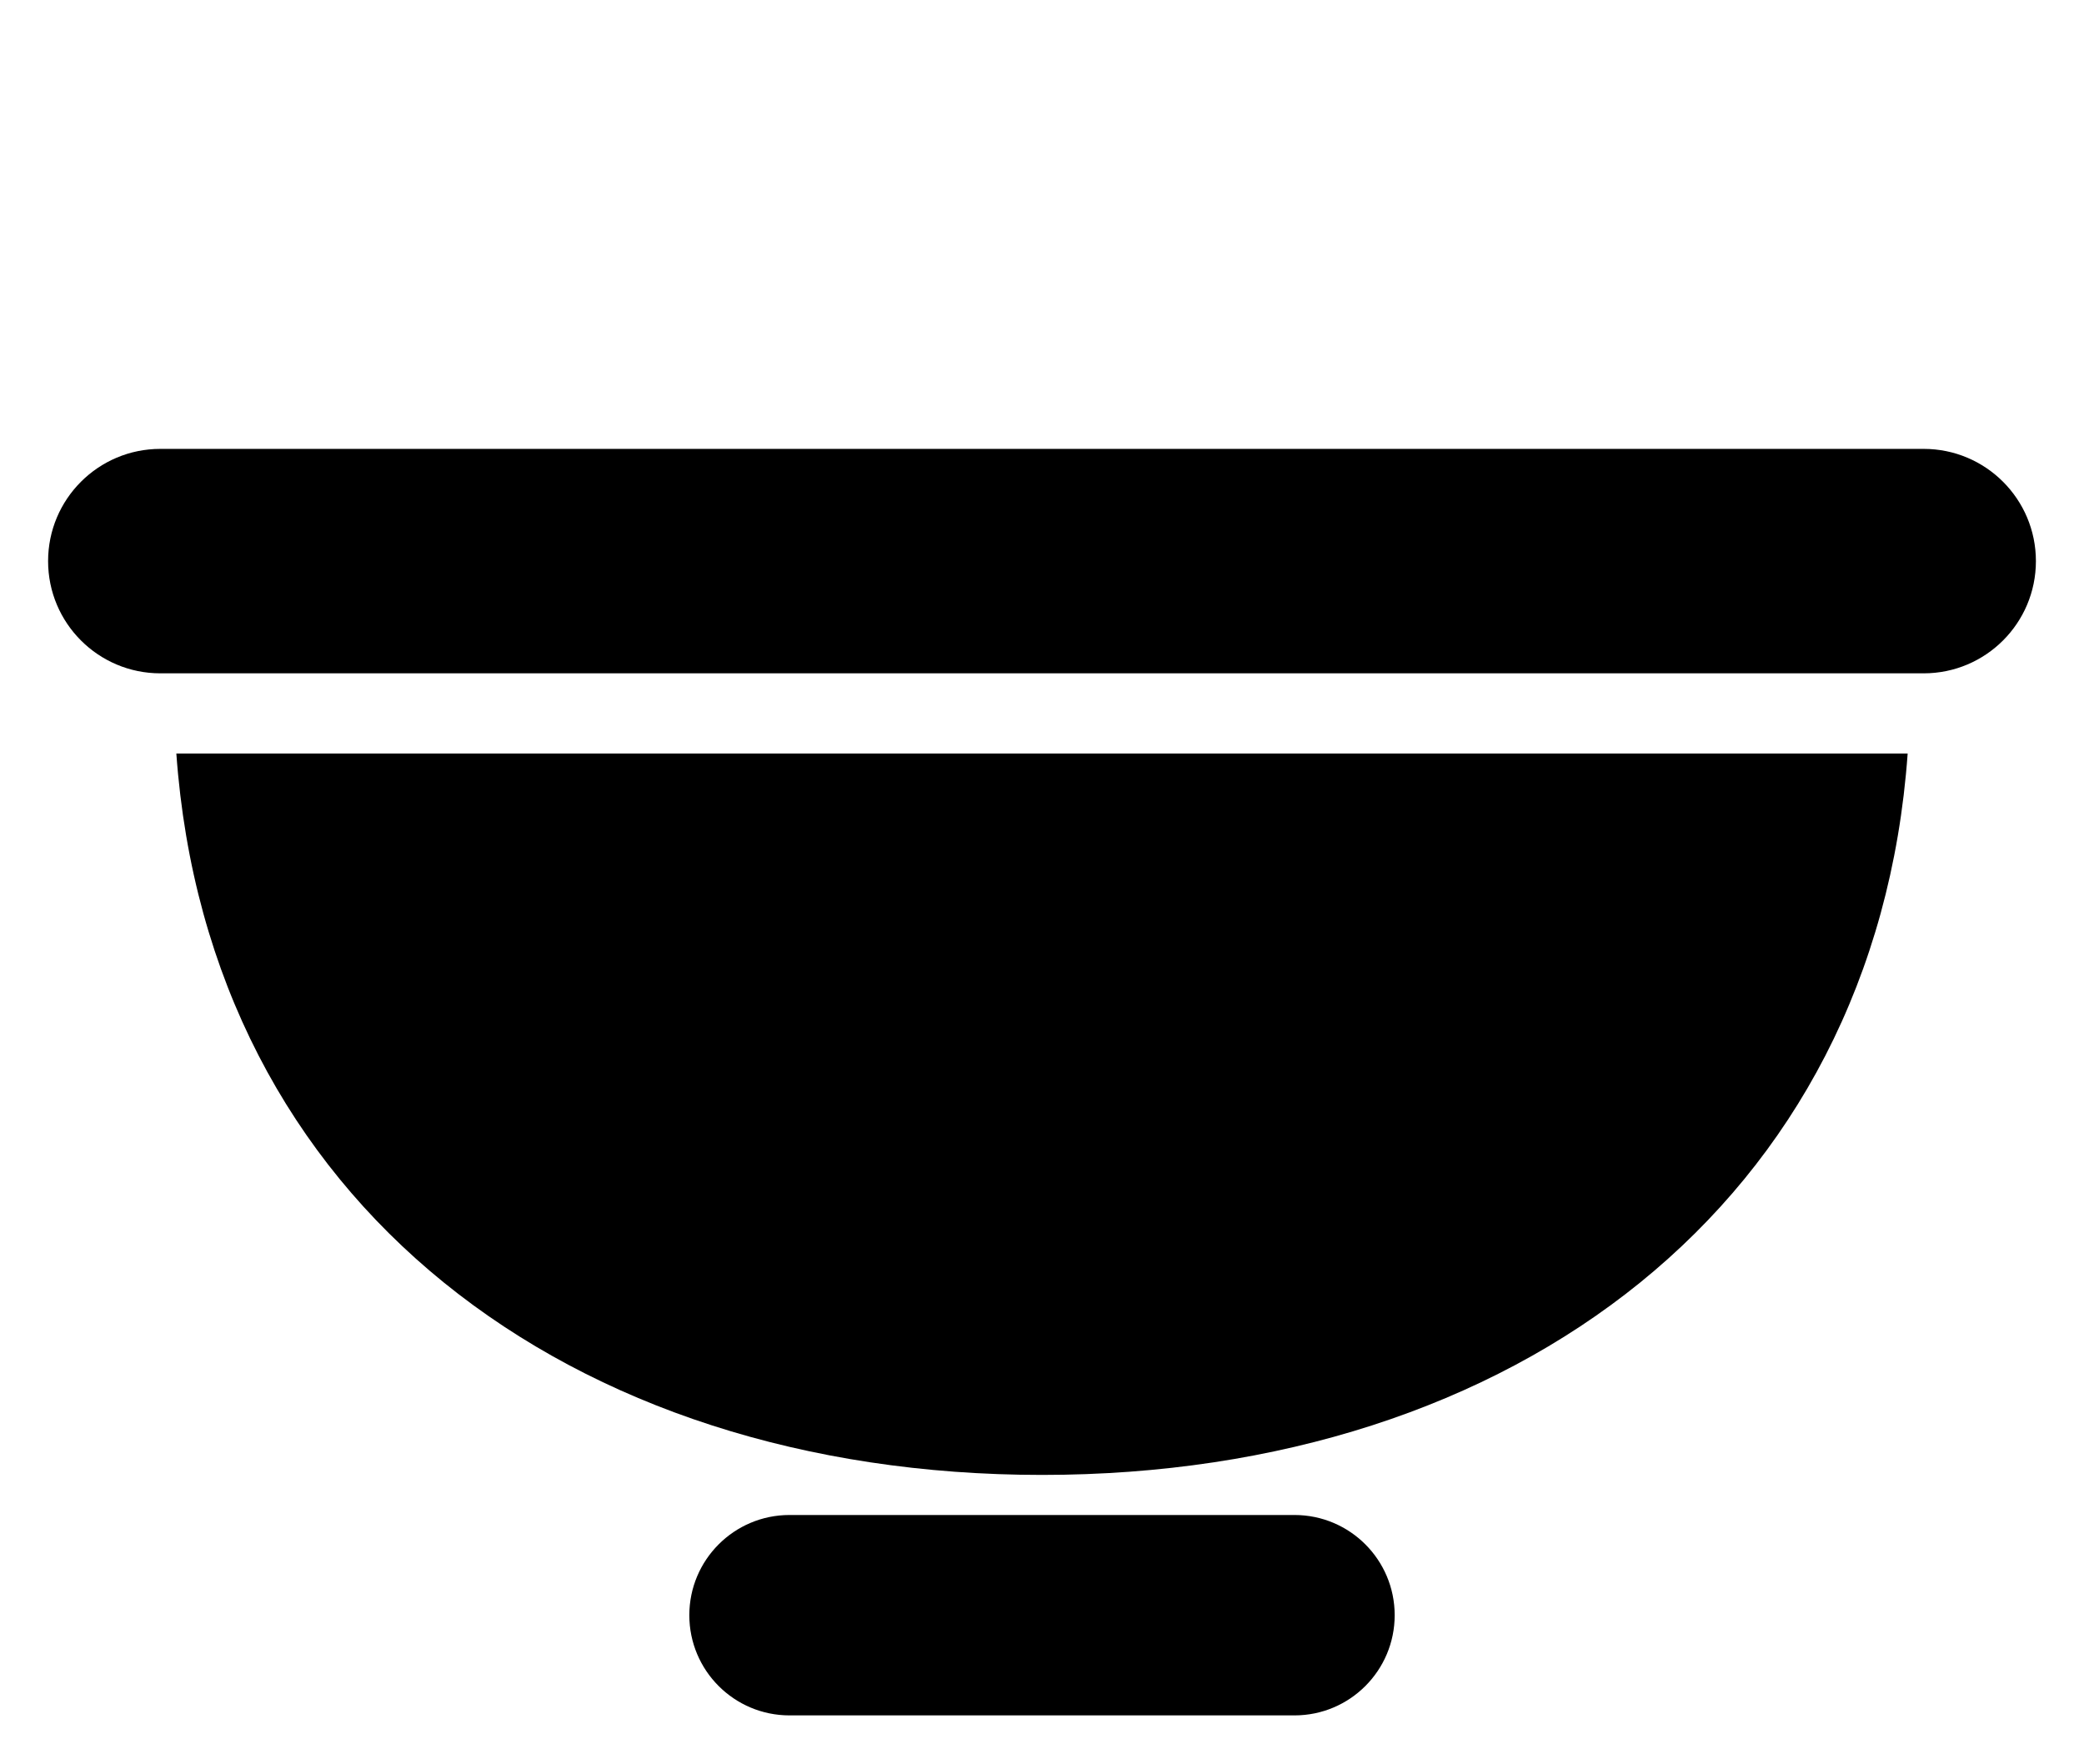
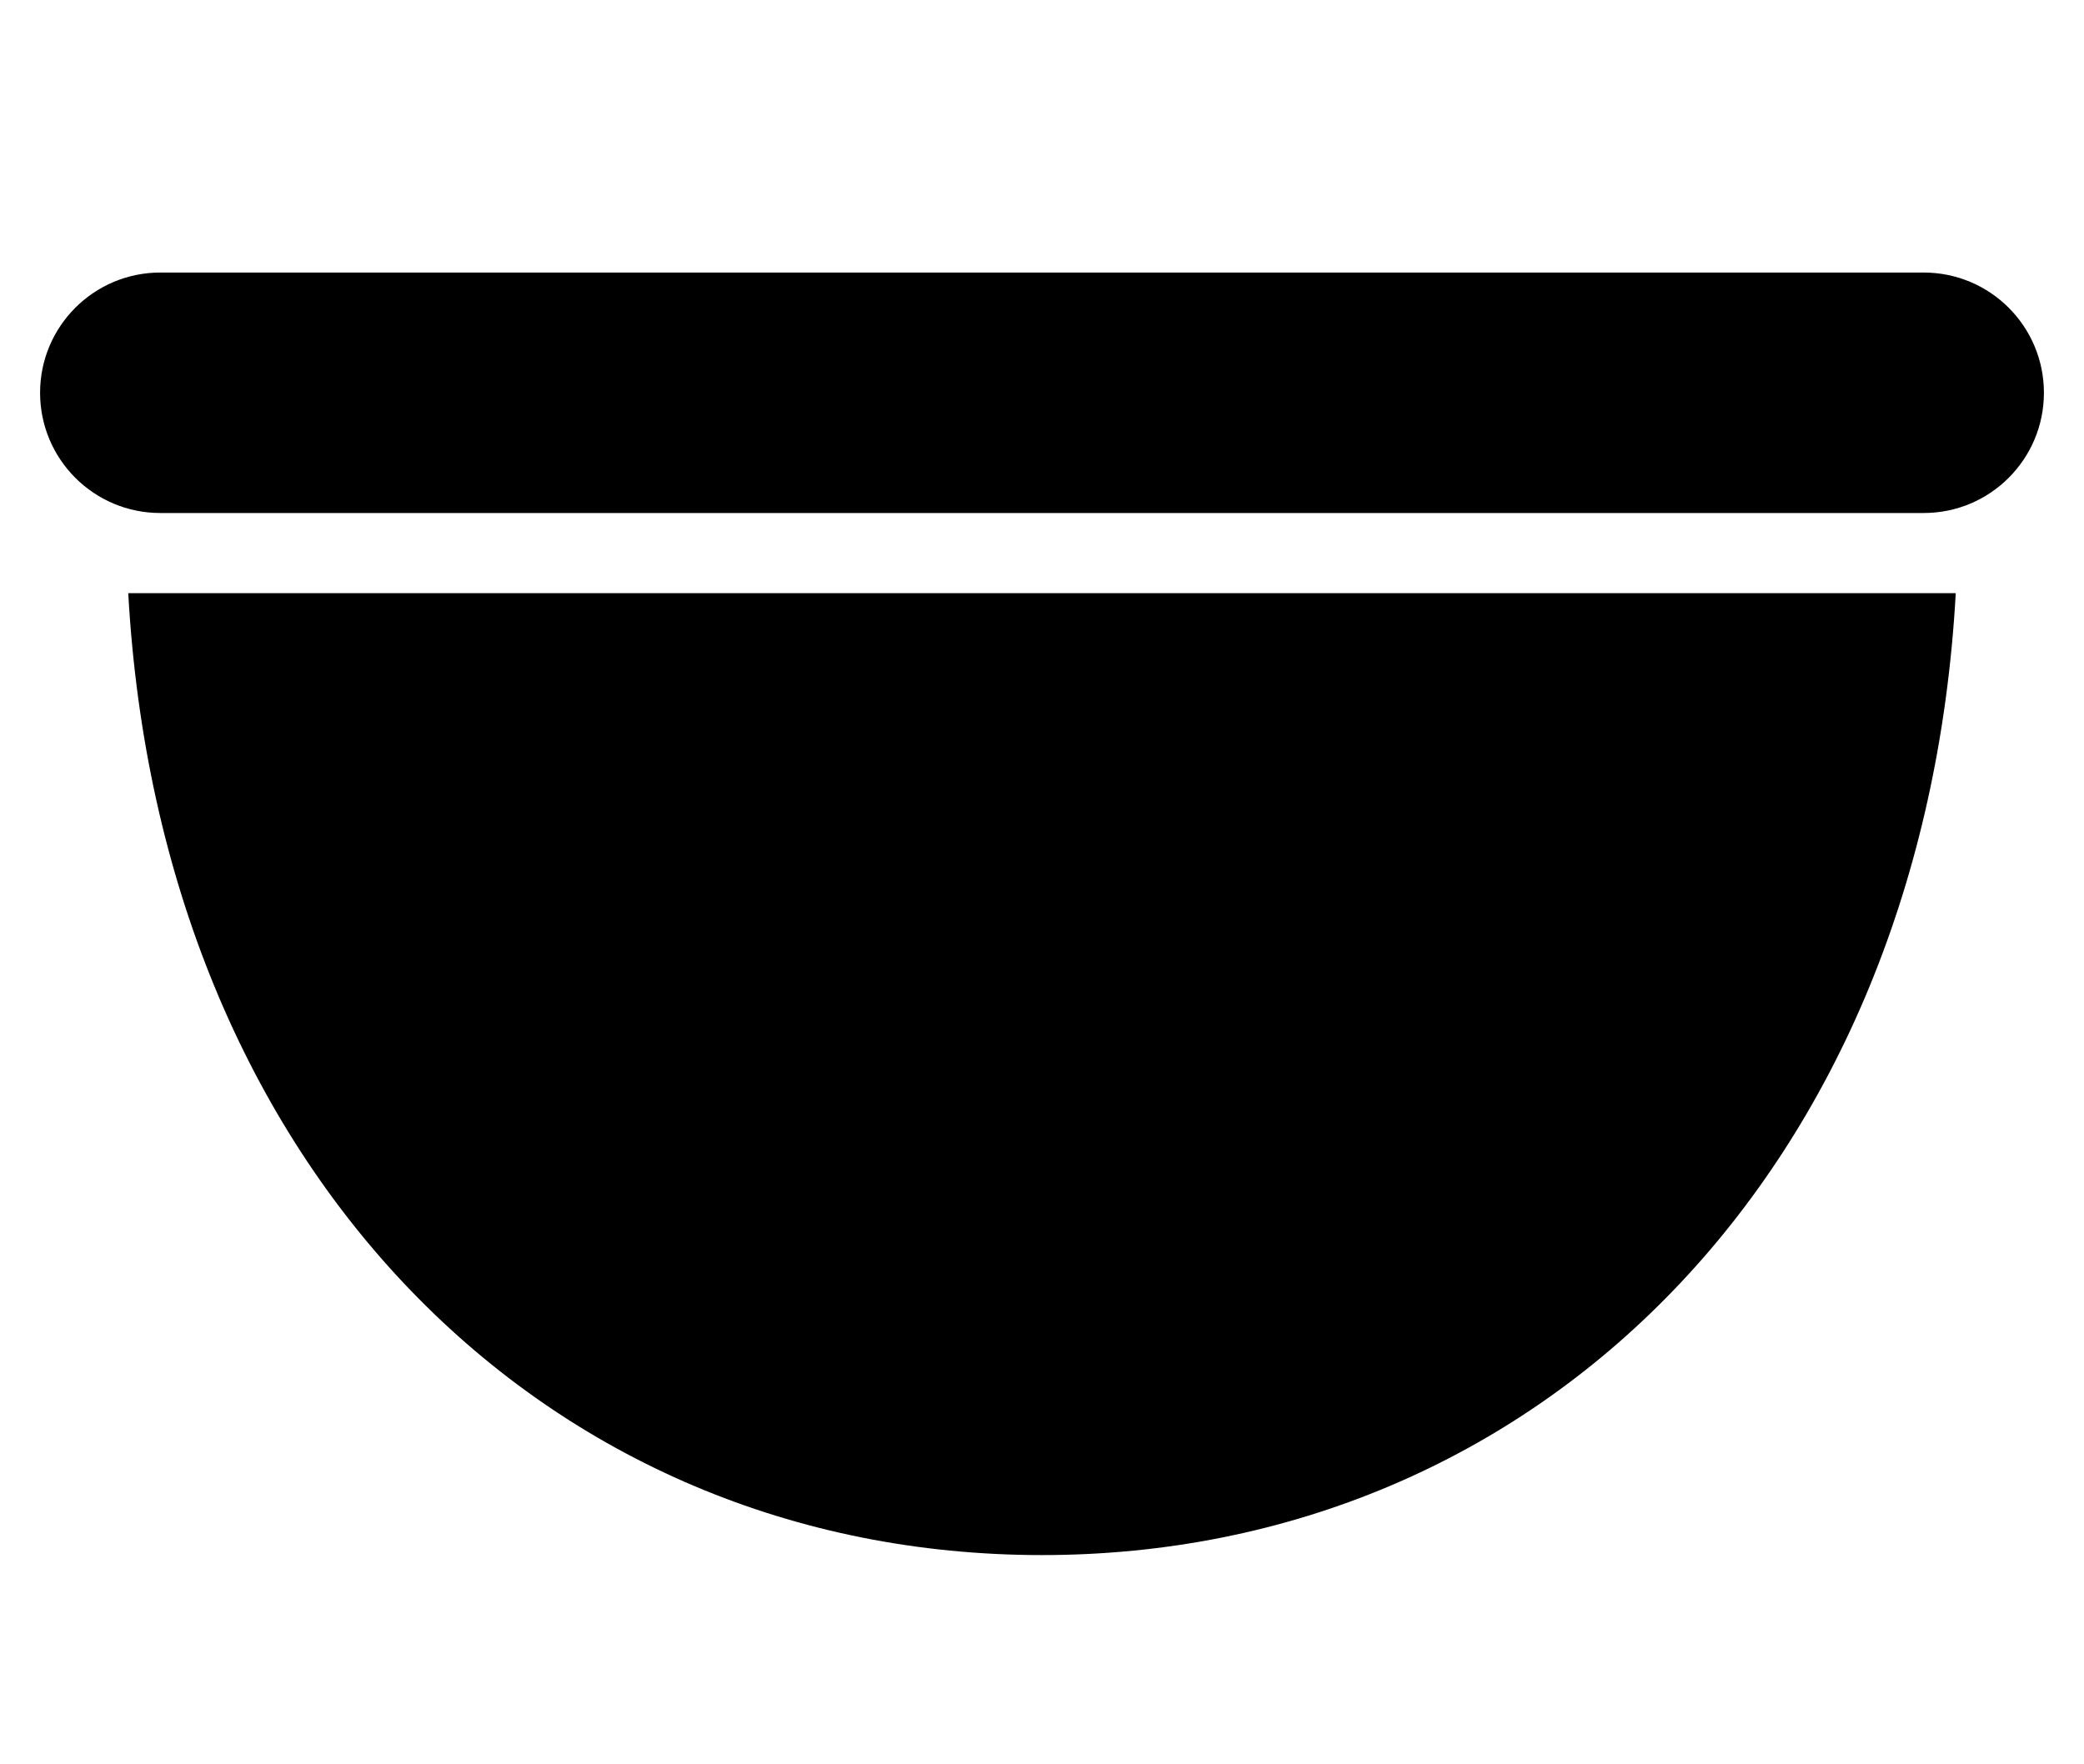
<svg xmlns="http://www.w3.org/2000/svg" width="26" height="22" viewBox="0 0 26 22">
-   <rect x="0.6" y="5.6" width="24.8" height="2.8" rx="1.4" fill="#000" />
-   <path d="M2.2 9.4 H23.8 C23.4 15.0 18.9 18.4 13 18.4 C7.1 18.4 2.6 15.0 2.2 9.4 Z" fill="#000" />
-   <rect x="8.6" y="18.9" width="8.8" height="2.5" rx="1.25" fill="#000" />
+   <rect x="0.5" y="3.4" width="25" height="3" rx="1.5" fill="#000" />
+   <path d="M1.6 7.4 H24.4 C24.0 14.6 19.2 19.4 13 19.4 C6.8 19.4 2.0 14.6 1.6 7.4 Z" fill="#000" />
</svg>
